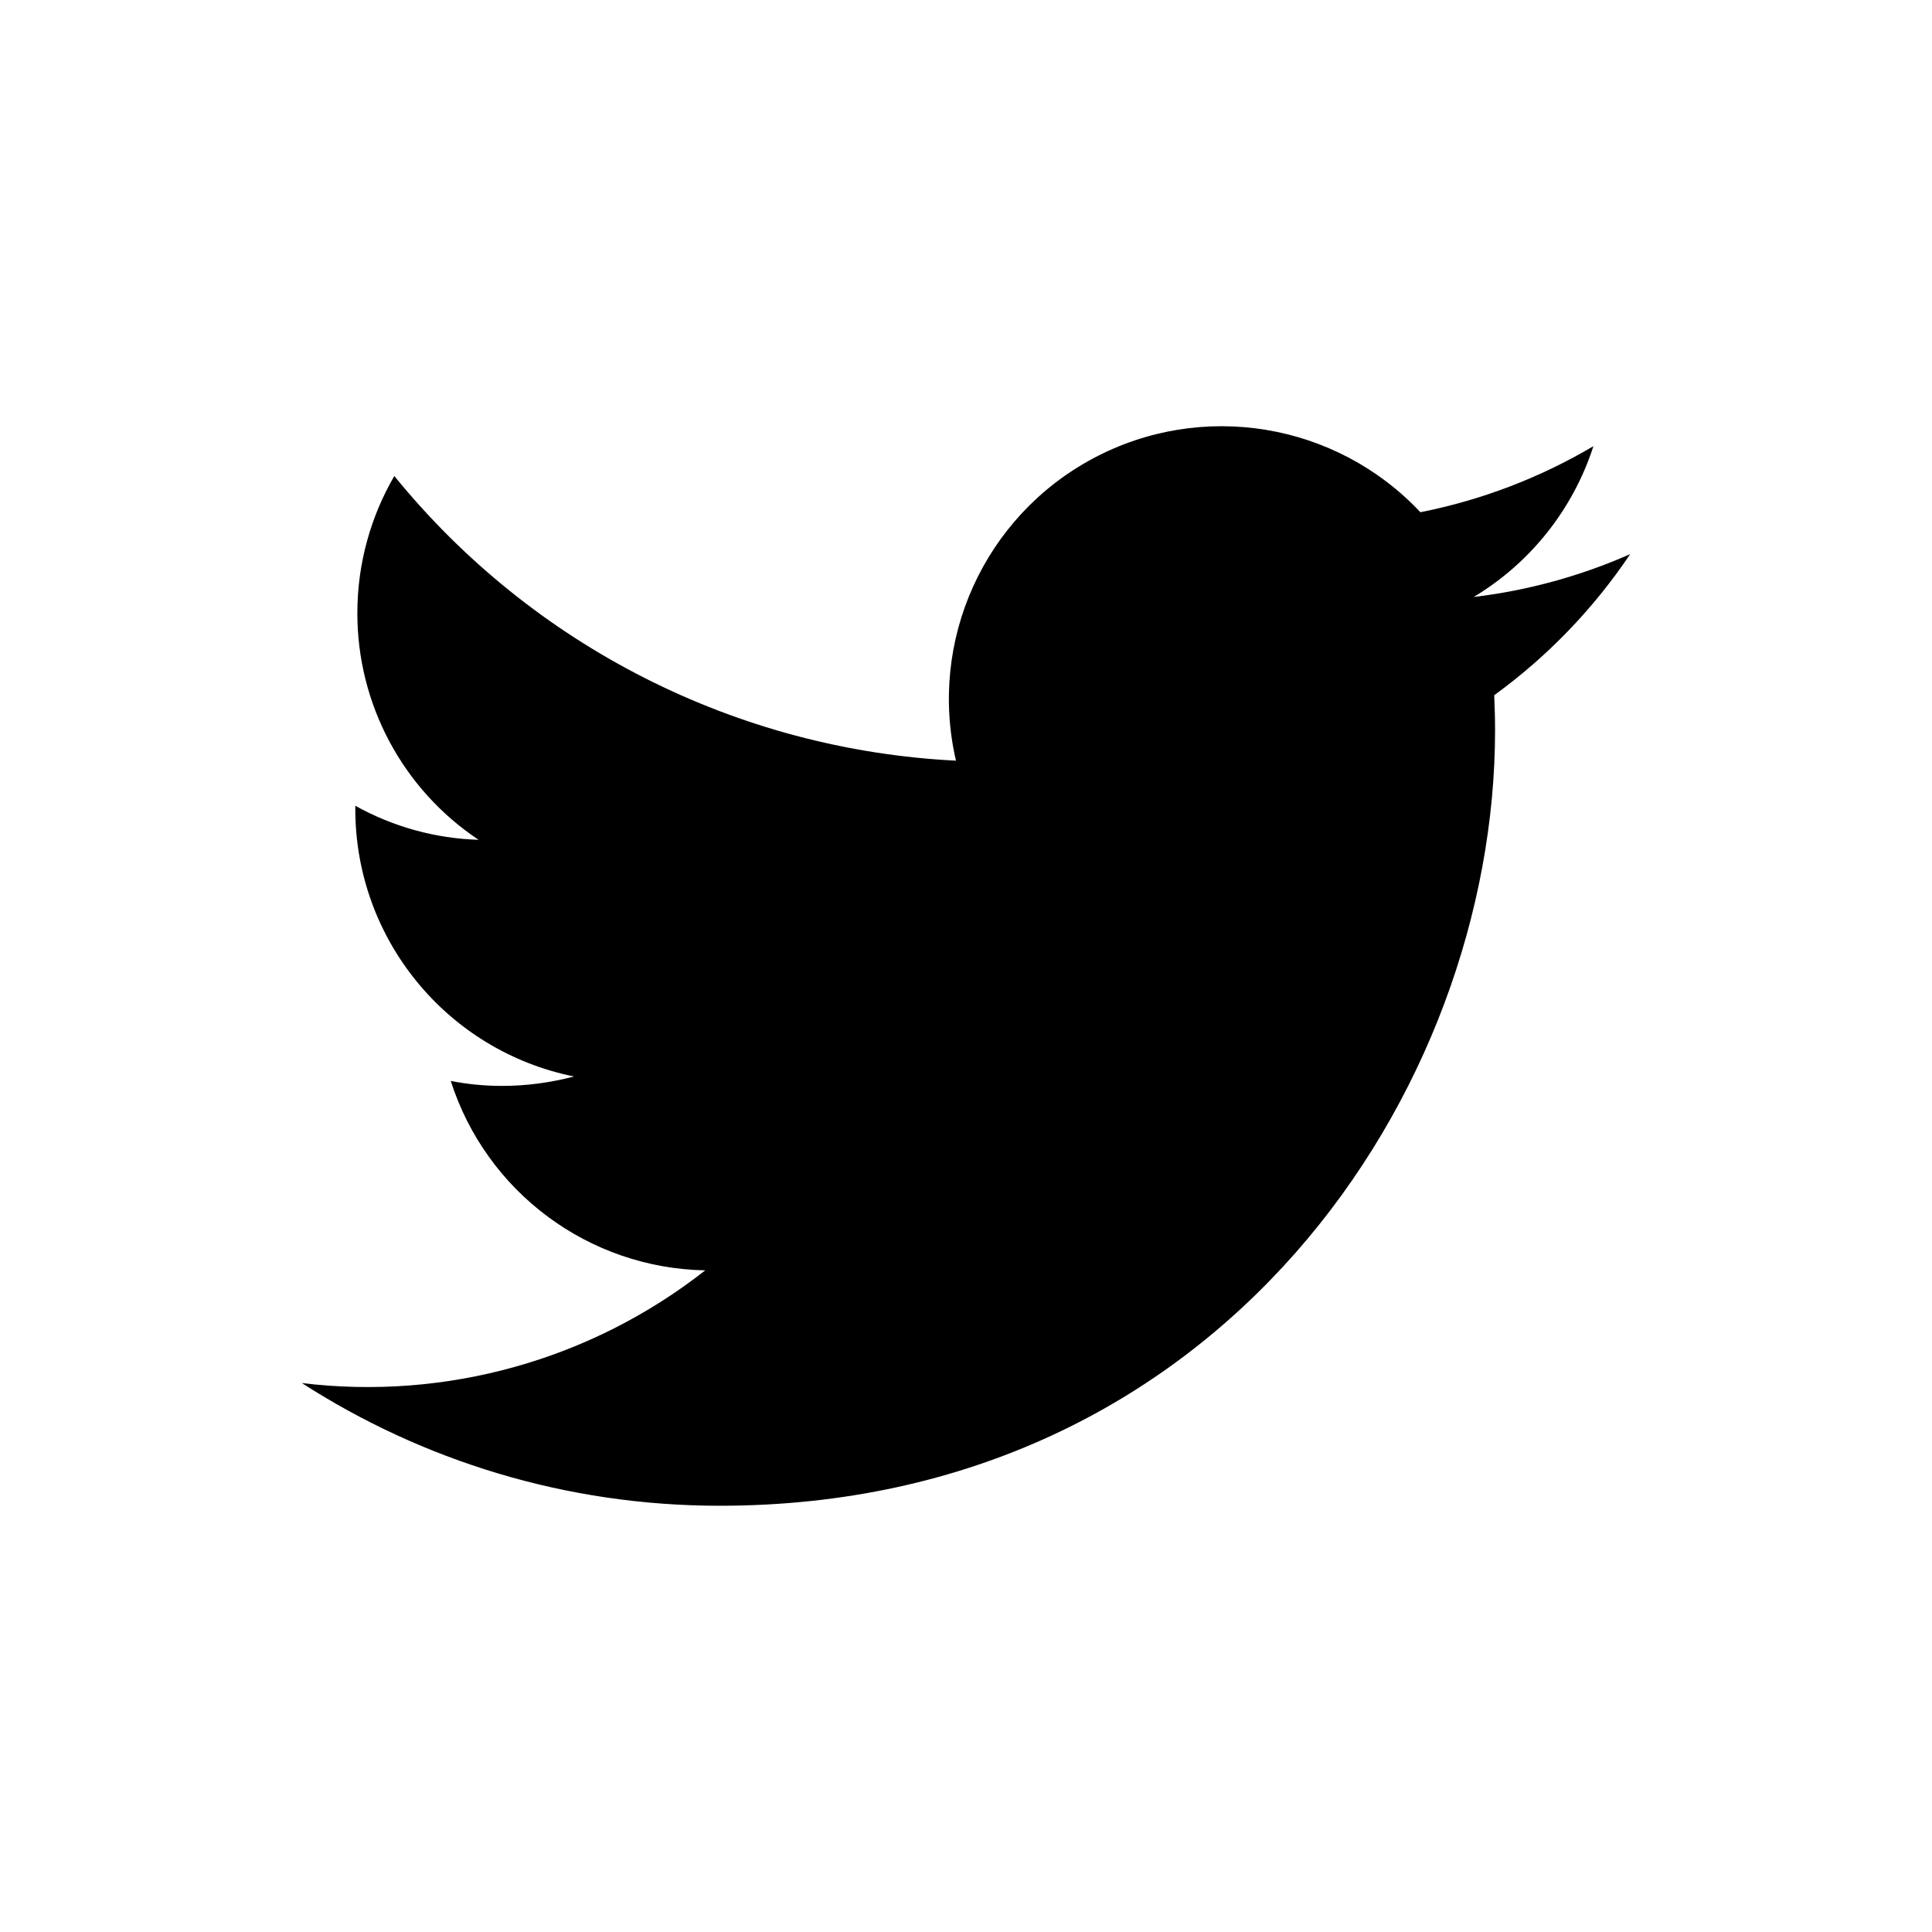
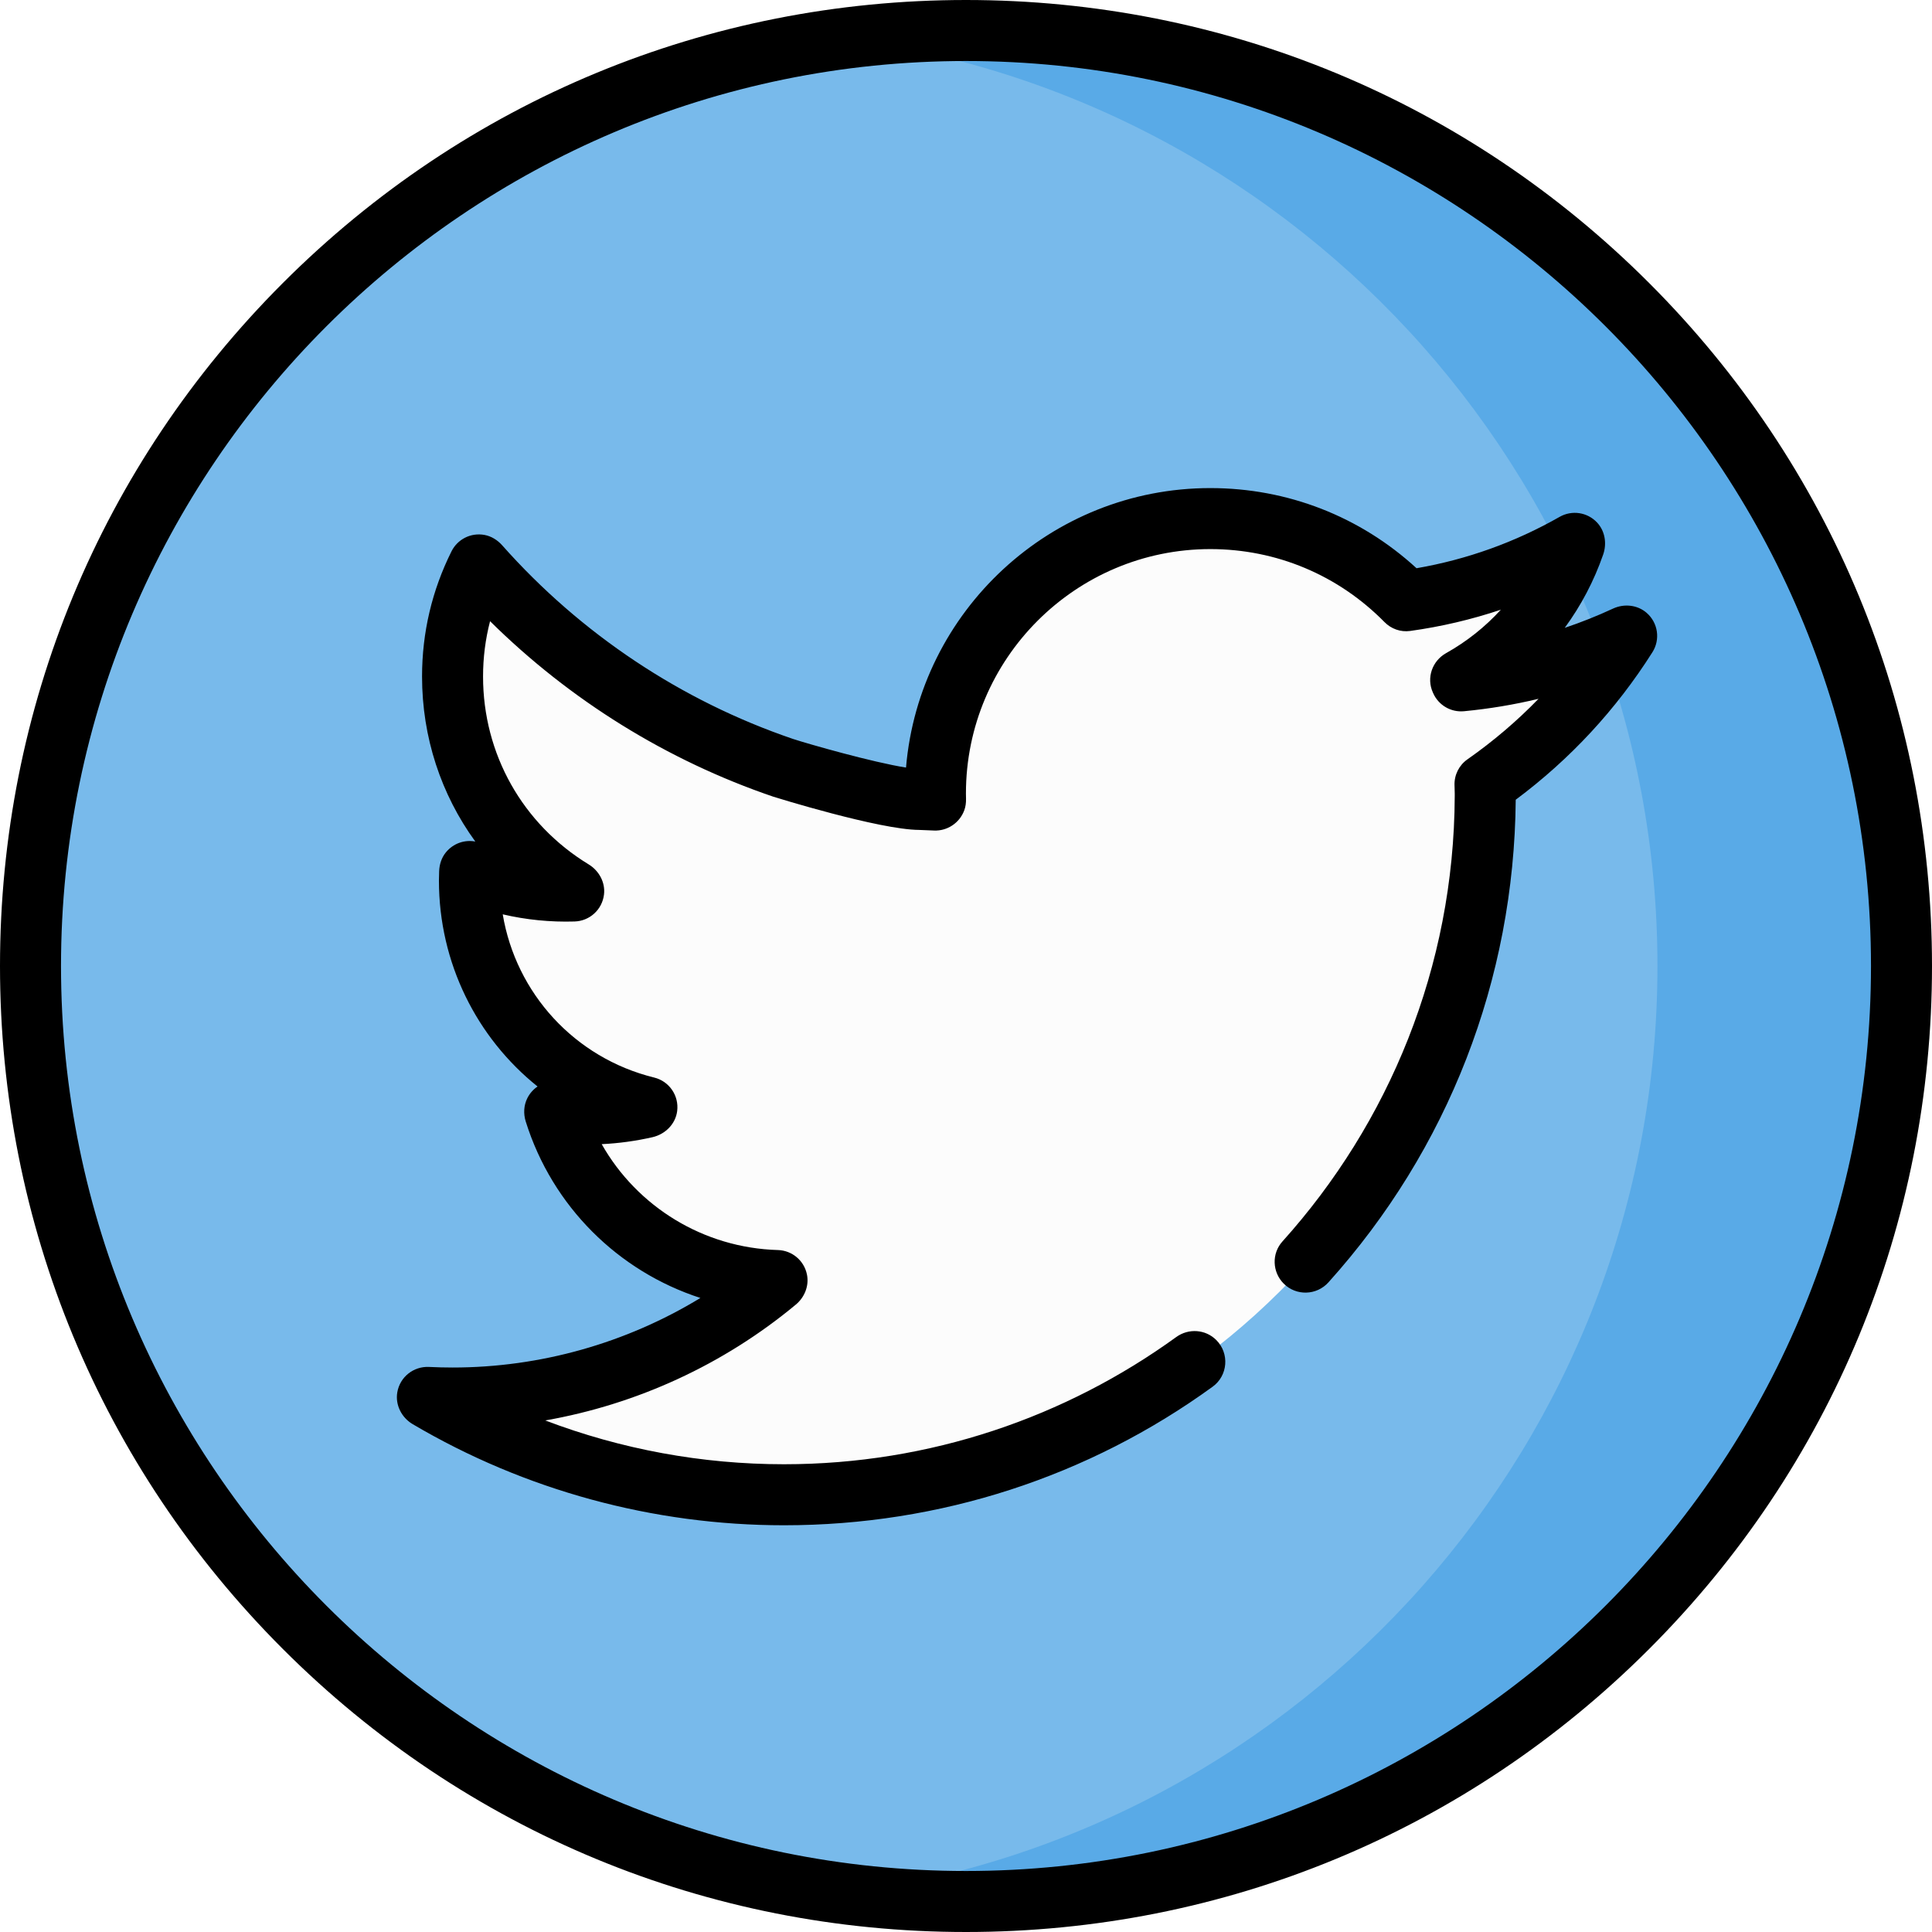
- <svg xmlns="http://www.w3.org/2000/svg" fill="#000000" width="800px" height="800px" viewBox="0 0 32 32">
-   <path d="M11.919 24.94c-2.548 0-4.921-.747-6.919-2.032a9.049 9.049 0 0 0 6.681-1.867 4.512 4.512 0 0 1-4.215-3.137c.276.054.559.082.848.082.412 0 .812-.056 1.193-.156a4.519 4.519 0 0 1-3.622-4.425v-.059a4.478 4.478 0 0 0 2.042.564 4.507 4.507 0 0 1-2.008-3.758c0-.824.225-1.602.612-2.268a12.811 12.811 0 0 0 9.303 4.715 4.517 4.517 0 0 1 7.692-4.115 9.107 9.107 0 0 0 2.866-1.094 4.542 4.542 0 0 1-1.983 2.498 9.08 9.08 0 0 0 2.592-.71 9.283 9.283 0 0 1-2.252 2.337c.008.193.014.388.014.583-.001 5.962-4.542 12.843-12.844 12.842" />
+ <svg xmlns="http://www.w3.org/2000/svg" height="800px" width="800px" version="1.1" id="Layer_1" viewBox="0 0 512 512" xml:space="preserve">
+   <circle style="fill:#78BAEB;" cx="256" cy="256" r="247.916" />
+   <path style="fill:#59AAE7;" d="M256,8.084c-10.96,0-21.752,0.72-32.337,2.099C345.304,26.029,439.242,130.04,439.242,256  s-93.939,229.971-215.579,245.817c10.585,1.379,21.377,2.099,32.337,2.099c136.921,0,247.916-110.996,247.916-247.916  S392.921,8.084,256,8.084z" />
+   <path style="fill:#FCFCFC;" d="M207.759,396.665c-22.769,0-45.083-4.096-66.321-12.173l-21.046-8.004  c-2.302-0.875-1.983-4.227,0.443-4.653l22.178-3.894c20.547-3.609,39.977-11.974,56.63-24.328c1.757-1.303,1.049-4.045-1.116-4.363  c-19.391-2.845-36.801-14.571-46.57-31.777l-4.979-8.77c-0.893-1.572,0.188-3.532,1.992-3.618l10.073-0.482  c0.033-0.001,0.067-0.003,0.101-0.005c2.53-0.125,3.133-3.569,0.834-4.633c-18.452-8.541-31.819-25.695-35.254-46.235l-1.535-9.18  c-0.286-1.707,1.259-3.155,2.944-2.76l9.063,2.123c4.824,1.13,9.81,1.703,14.822,1.703c0.059,0,0.119,0,0.178,0  c-19.326-12.379-30.806-33.298-30.806-56.324c0-5.727,0.719-11.392,2.137-16.839l2.71-10.407c0.471-1.808,2.723-2.426,4.051-1.113  l7.648,7.561c20.198,19.971,44.998,35.344,71.725,44.461c7.076,2.244,28.537,8.332,35.968,8.362l0.183,0.002  c0.026,0,2.17,0.078,3.561,0.142c-0.009-0.391-0.015-0.783-0.015-1.175c0-40.468,32.923-73.392,73.392-73.392  c19.323,0,37.467,7.403,51.257,20.881c0.545,0.532,1.303,0.792,2.057,0.678c7.091-1.076,14.147-2.773,20.934-5.047l22.626-7.581  c2.37-0.794,4.246,2.085,2.562,3.932l-16.076,17.634c-2.142,2.35-4.443,4.536-6.889,6.547c-1.938,1.593-0.497,4.725,1.968,4.263  c2.191-0.411,4.37-0.875,6.526-1.393l20.755-4.98c2.361-0.566,3.996,2.302,2.306,4.045l-14.859,15.322  c-6.016,6.203-12.686,11.897-19.827,16.924l0.012,0.35c0.022,0.603,0.04,1.206,0.04,1.814v0.731  C393.724,313.398,310.111,396.665,207.759,396.665z" />
+   <path d="M437.019,74.981C388.667,26.628,324.379,0,256,0S123.333,26.628,74.981,74.981S0,187.62,0,256  s26.628,132.667,74.981,181.019S187.62,512,256,512s132.667-26.628,181.019-74.981S512,324.379,512,256  S485.372,123.333,437.019,74.981z M256,495.832C123.756,495.832,16.168,388.244,16.168,256S123.756,16.168,256,16.168  S495.832,123.756,495.832,256S388.244,495.832,256,495.832z" />
+   <path d="M436.352,162.391c-2.433-2.104-5.958-2.463-8.875-1.11c-4.183,1.94-8.457,3.644-12.806,5.107  c4.313-5.884,7.758-12.422,10.188-19.432c1.002-2.891,0.503-6.176-1.569-8.427c-2.593-2.814-6.723-3.406-9.963-1.56  c-11.815,6.733-24.558,11.306-37.931,13.618c-14.958-13.729-34.201-21.24-54.643-21.24c-42.313,0-77.147,32.642-80.648,74.065  c-8.741-1.364-25.844-6.241-29.933-7.578c-29.581-10.075-56.228-27.814-77.075-51.307c-1.236-1.393-2.864-2.428-4.695-2.764  c-3.68-0.672-7.171,1.186-8.745,4.339c-5.181,10.383-7.809,21.548-7.809,33.185c0,16.093,5.038,31.261,14.113,43.73  c-2.828-0.531-5.838,0.462-7.812,2.89c-1.135,1.396-1.703,3.168-1.77,4.966c-0.03,0.82-0.057,1.643-0.057,2.472  c0,21.817,9.99,41.646,26.136,54.588c-1.115,0.755-2.054,1.797-2.703,3.082c-0.963,1.904-1.07,4.143-0.434,6.178  c7.052,22.559,24.572,39.739,46.292,46.781c-19.673,11.976-42.429,18.434-65.679,18.434c-2.053,0-4.166-0.053-6.279-0.156  c-4.046-0.185-7.675,2.639-8.371,6.744c-0.568,3.349,1.162,6.698,4.087,8.423c29.718,17.529,63.734,26.792,98.39,26.792  c41.361,0,80.758-12.881,113.607-36.725c4.052-2.942,4.499-8.821,0.959-12.362l-0.003-0.003c-2.852-2.852-7.338-3.159-10.605-0.793  c-29.275,21.198-65.207,33.714-103.959,33.714c-21.719,0-43.162-3.968-63.255-11.61c24.303-4.268,47.275-14.808,66.409-30.712  c2.312-1.922,3.529-4.962,2.947-7.911c-0.744-3.767-3.972-6.43-7.707-6.535c-19.686-0.558-37.26-11.435-46.698-28.06  c4.501-0.216,9.006-0.832,13.44-1.841c3.382-0.77,6.119-3.472,6.559-6.913c0.529-4.142-2.134-7.925-6.085-8.897  c-21.117-5.2-36.647-22.364-40.14-43.256c6.19,1.451,12.624,2.092,19.047,1.896c3.963-0.119,7.317-3.109,7.792-7.166  c0.374-3.196-1.323-6.291-4.07-7.966c-17.529-10.682-27.985-29.272-27.985-49.783c0-5.014,0.623-9.917,1.859-14.665  c21.192,20.954,46.914,36.922,75.086,46.518c0.258,0.088,28.093,8.754,38.636,8.797c0.688,0.017,3.975,0.162,3.98,0.162  c3.388,0.137,6.673-1.919,7.953-5.326c0.368-0.978,0.502-2.03,0.477-3.074c-0.011-0.471-0.023-0.942-0.023-1.416  c0-35.713,29.055-64.769,64.769-64.769c17.487,0,33.878,6.872,46.158,19.348c1.777,1.807,4.282,2.697,6.793,2.349  c8.227-1.141,16.256-3.025,24.037-5.632c-4.142,4.544-9.025,8.437-14.502,11.504c-3.692,2.067-5.258,6.558-3.518,10.415l0.119,0.264  c1.424,3.152,4.691,5.045,8.136,4.72c6.687-0.638,13.282-1.739,19.753-3.291c-5.725,5.904-12.02,11.267-18.849,16.051  c-2.228,1.561-3.509,4.147-3.416,6.865l0.017,0.511c0.019,0.553,0.04,1.107,0.04,1.664v0.731  c-0.186,45.29-17.461,86.654-45.668,117.994c-2.882,3.201-2.702,8.117,0.344,11.163l0,0c3.312,3.312,8.72,3.151,11.855-0.332  c31.691-35.208,49.224-80.18,49.633-127.902c14.422-10.743,26.595-23.876,36.227-39.093  C440.029,169.5,439.434,165.057,436.352,162.391z" />
</svg>
